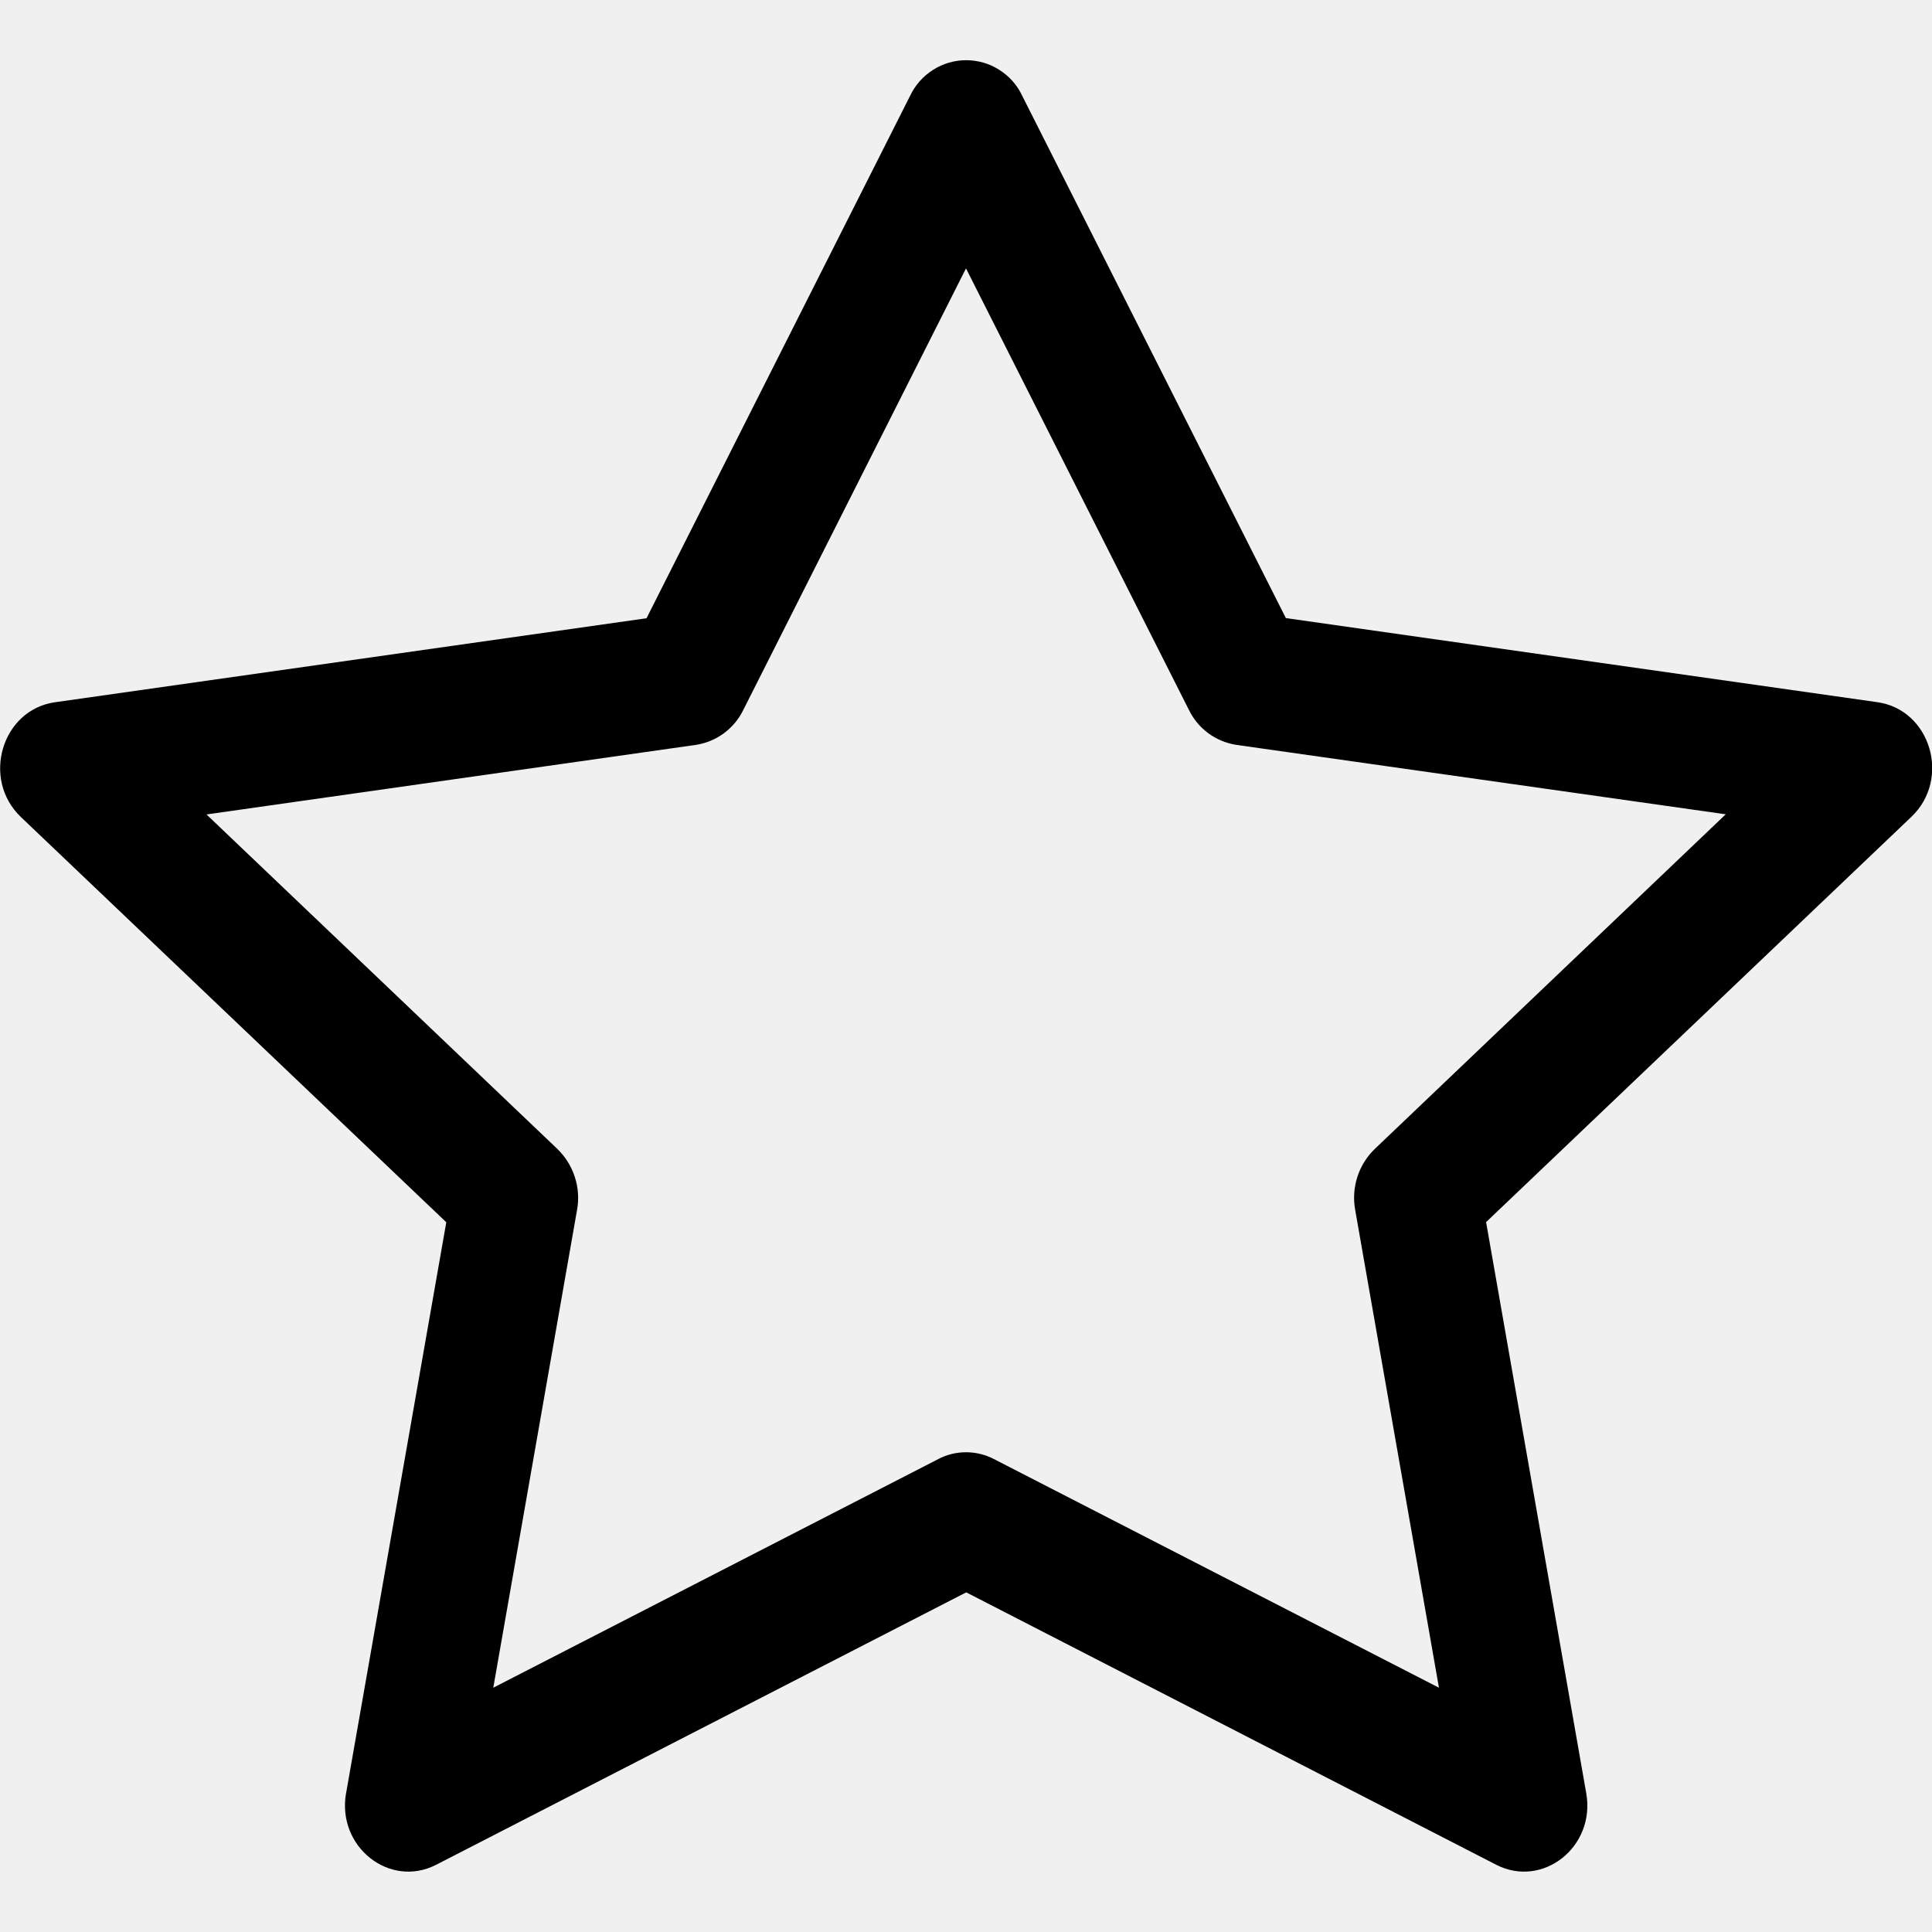
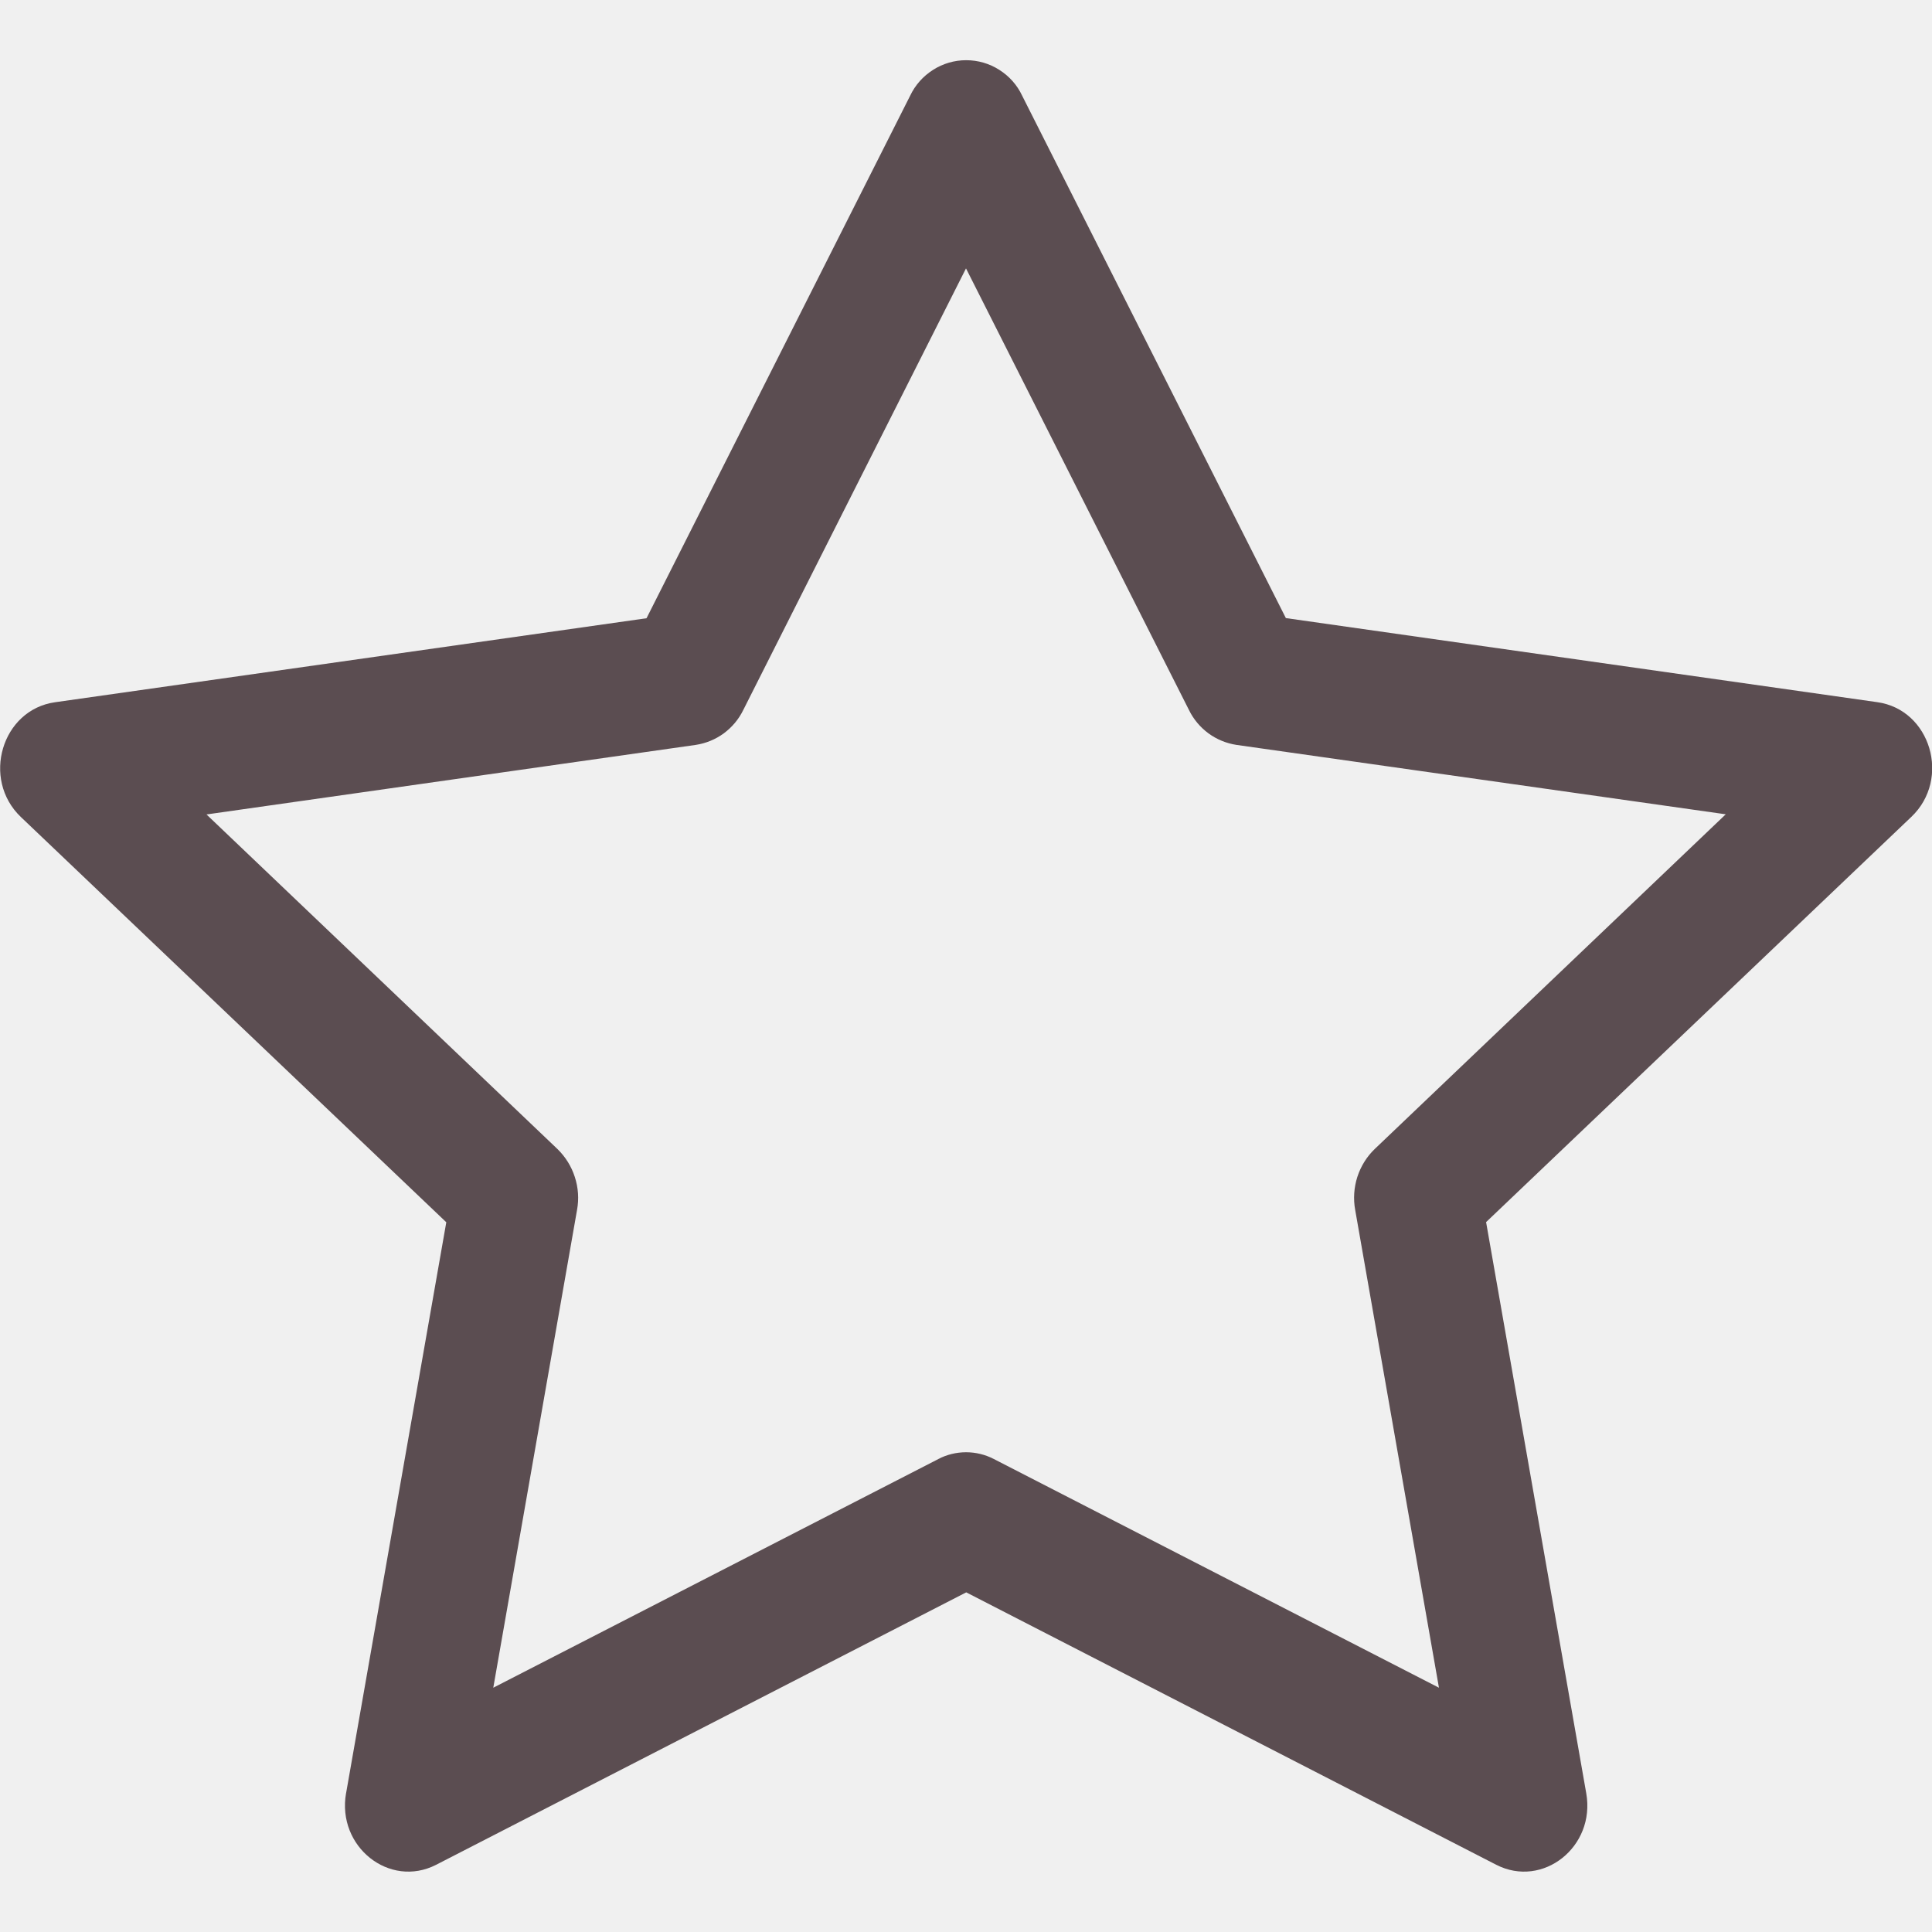
<svg xmlns="http://www.w3.org/2000/svg" width="25" height="25" viewBox="0 0 25 25" fill="none">
  <g clip-path="url(#clip0_6_48)">
-     <path d="M4.478 23.203C4.356 23.897 5.041 24.439 5.644 24.13L12.503 20.605L19.361 24.13C19.964 24.439 20.648 23.897 20.526 23.205L19.23 15.814L24.733 10.57C25.248 10.08 24.983 9.183 24.292 9.086L16.639 7.998L13.226 1.237C13.162 1.1 13.059 0.985 12.931 0.904C12.803 0.822 12.654 0.779 12.502 0.779C12.351 0.779 12.202 0.822 12.074 0.904C11.946 0.985 11.843 1.1 11.778 1.237L8.366 8L0.712 9.087C0.023 9.184 -0.244 10.081 0.27 10.572L5.775 15.816L4.478 23.206V23.203ZM12.142 18.88L6.383 21.839L7.467 15.656C7.493 15.514 7.483 15.367 7.438 15.23C7.394 15.092 7.316 14.968 7.212 14.867L2.672 10.539L9.003 9.639C9.134 9.619 9.259 9.568 9.365 9.49C9.472 9.411 9.559 9.308 9.617 9.189L12.5 3.473L15.386 9.189C15.444 9.308 15.531 9.411 15.638 9.49C15.745 9.568 15.869 9.619 16 9.639L22.331 10.537L17.791 14.866C17.686 14.966 17.609 15.091 17.564 15.229C17.52 15.367 17.51 15.514 17.536 15.656L18.62 21.839L12.861 18.88C12.749 18.822 12.626 18.792 12.501 18.792C12.376 18.792 12.252 18.822 12.141 18.88H12.142Z" fill="black" />
+     <path d="M4.478 23.203C4.356 23.897 5.041 24.439 5.644 24.13L12.503 20.605L19.361 24.13C19.964 24.439 20.648 23.897 20.526 23.205L19.23 15.814L24.733 10.57C25.248 10.08 24.983 9.183 24.292 9.086L16.639 7.998L13.226 1.237C13.162 1.1 13.059 0.985 12.931 0.904C12.803 0.822 12.654 0.779 12.502 0.779C12.351 0.779 12.202 0.822 12.074 0.904C11.946 0.985 11.843 1.1 11.778 1.237L8.366 8L0.712 9.087C0.023 9.184 -0.244 10.081 0.27 10.572L5.775 15.816L4.478 23.206V23.203ZM12.142 18.88L6.383 21.839L7.467 15.656C7.493 15.514 7.483 15.367 7.438 15.23C7.394 15.092 7.316 14.968 7.212 14.867L2.672 10.539L9.003 9.639C9.134 9.619 9.259 9.568 9.365 9.49C9.472 9.411 9.559 9.308 9.617 9.189L12.5 3.473L15.386 9.189C15.444 9.308 15.531 9.411 15.638 9.49C15.745 9.568 15.869 9.619 16 9.639L22.331 10.537L17.791 14.866C17.686 14.966 17.609 15.091 17.564 15.229C17.52 15.367 17.51 15.514 17.536 15.656L18.62 21.839L12.861 18.88C12.749 18.822 12.626 18.792 12.501 18.792C12.376 18.792 12.252 18.822 12.141 18.88H12.142Z" fill="#5b4d51" />
  </g>
  <defs>
    <clipPath id="clip0_6_48">
      <rect width="25" height="25" fill="white" />
    </clipPath>
  </defs>
</svg>
